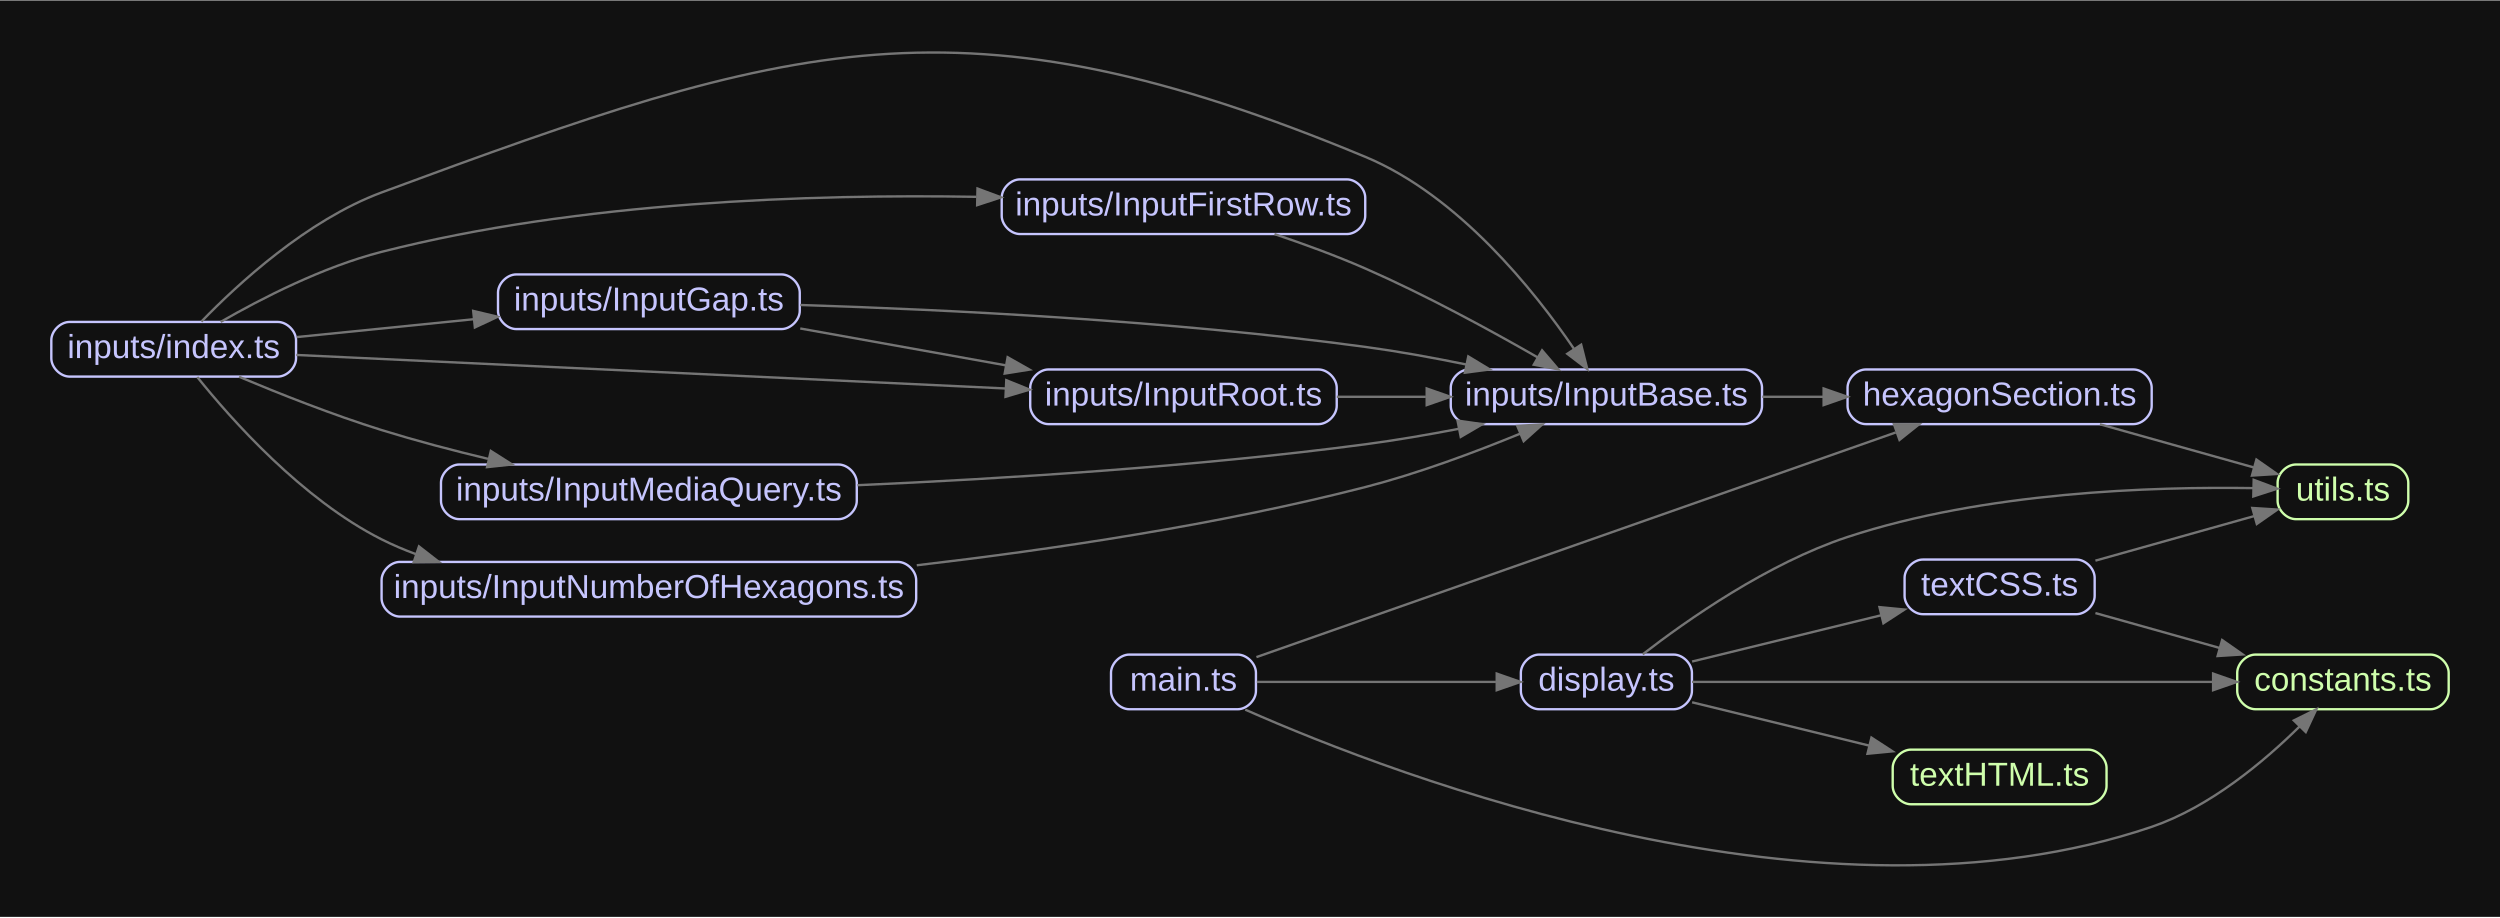
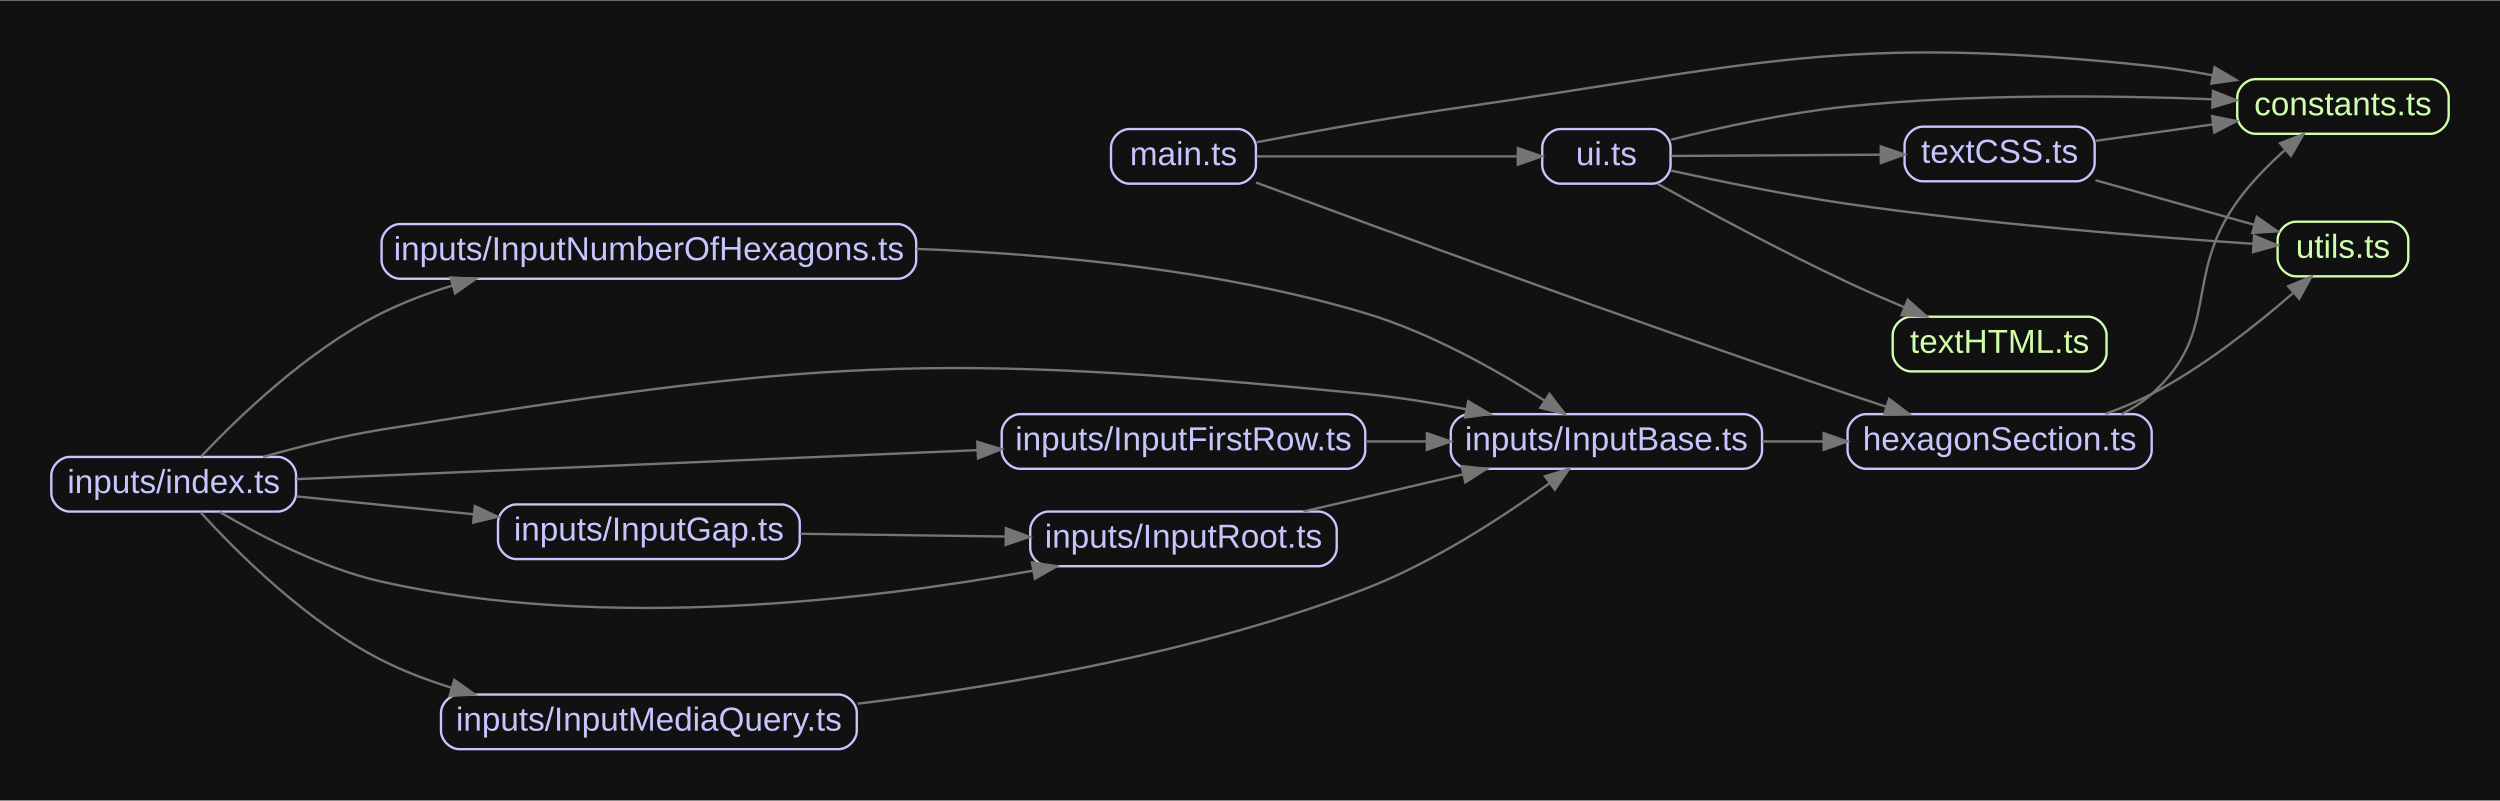
- <svg xmlns="http://www.w3.org/2000/svg" width="1052pt" height="386pt" viewBox="0.00 0.00 1052.20 385.71">
-   <g id="graph0" class="graph" transform="scale(1 1) rotate(0) translate(21.6 364.11)">
-     <polygon fill="#111111" stroke="transparent" points="-21.6,21.6 -21.6,-364.11 1030.6,-364.11 1030.6,21.6 -21.6,21.6" />
+ <svg xmlns="http://www.w3.org/2000/svg" width="1052pt" height="337pt" viewBox="0.00 0.00 1052.20 336.75">
+   <g id="graph0" class="graph" transform="scale(1 1) rotate(0) translate(21.6 315.15)">
+     <polygon fill="#111111" stroke="transparent" points="-21.6,21.6 -21.6,-315.15 1030.6,-315.15 1030.6,21.6 -21.6,21.6" />
    <g id="node1" class="node">
-       <path fill="none" stroke="#cfffac" d="M1001.33,-88.79C1001.33,-88.79 927.67,-88.79 927.67,-88.79 923.83,-88.79 920,-84.96 920,-81.13 920,-81.13 920,-73.46 920,-73.46 920,-69.63 923.83,-65.79 927.67,-65.79 927.67,-65.79 1001.33,-65.79 1001.33,-65.79 1005.17,-65.79 1009,-69.63 1009,-73.46 1009,-73.46 1009,-81.13 1009,-81.13 1009,-84.96 1005.17,-88.79 1001.33,-88.79" />
-       <text text-anchor="middle" x="964.5" y="-73.59" font-family="Arial" font-size="14.00" fill="#cfffac">constants.ts</text>
+       <path fill="none" stroke="#cfffac" d="M1001.33,-282C1001.33,-282 927.67,-282 927.67,-282 923.83,-282 920,-278.17 920,-274.33 920,-274.33 920,-266.67 920,-266.67 920,-262.83 923.83,-259 927.67,-259 927.67,-259 1001.33,-259 1001.33,-259 1005.17,-259 1009,-262.83 1009,-266.67 1009,-266.67 1009,-274.33 1009,-274.33 1009,-278.17 1005.17,-282 1001.33,-282" />
+       <text text-anchor="middle" x="964.5" y="-266.8" font-family="Arial" font-size="14.00" fill="#cfffac">constants.ts</text>
    </g>
    <g id="node2" class="node">
-       <path fill="none" stroke="#c6c5fe" d="M682.83,-88.79C682.83,-88.79 626.17,-88.79 626.17,-88.79 622.33,-88.79 618.5,-84.96 618.5,-81.13 618.5,-81.13 618.5,-73.46 618.5,-73.46 618.5,-69.63 622.33,-65.79 626.17,-65.79 626.17,-65.79 682.83,-65.79 682.83,-65.79 686.67,-65.79 690.5,-69.63 690.5,-73.46 690.5,-73.46 690.5,-81.13 690.5,-81.13 690.5,-84.96 686.67,-88.79 682.83,-88.79" />
-       <text text-anchor="middle" x="654.5" y="-73.59" font-family="Arial" font-size="14.00" fill="#c6c5fe">display.ts</text>
+       <path fill="none" stroke="#c6c5fe" d="M876.33,-141C876.33,-141 763.67,-141 763.67,-141 759.83,-141 756,-137.17 756,-133.33 756,-133.33 756,-125.67 756,-125.67 756,-121.83 759.83,-118 763.67,-118 763.67,-118 876.33,-118 876.33,-118 880.17,-118 884,-121.83 884,-125.67 884,-125.67 884,-133.33 884,-133.33 884,-137.17 880.17,-141 876.33,-141" />
+       <text text-anchor="middle" x="820" y="-125.8" font-family="Arial" font-size="14.00" fill="#c6c5fe">hexagonSection.ts</text>
    </g>
    <g id="edge1" class="edge">
-       <path fill="none" stroke="#757575" d="M690.53,-77.29C744.08,-77.29 846.68,-77.29 909.7,-77.29" />
-       <polygon fill="#757575" stroke="#757575" points="909.85,-80.79 919.85,-77.29 909.85,-73.79 909.85,-80.79" />
+       <path fill="none" stroke="#757575" d="M871.32,-141C875.91,-143.33 880.24,-146.13 884,-149.5 913.36,-175.77 897.02,-198.5 920,-230.5 925.59,-238.29 932.9,-245.72 939.92,-252.02" />
+       <polygon fill="#757575" stroke="#757575" points="938.04,-255.01 947.91,-258.84 942.58,-249.69 938.04,-255.01" />
    </g>
    <g id="node3" class="node">
-       <path fill="none" stroke="#c6c5fe" d="M852.33,-128.79C852.33,-128.79 787.67,-128.79 787.67,-128.79 783.83,-128.79 780,-124.96 780,-121.13 780,-121.13 780,-113.46 780,-113.46 780,-109.63 783.83,-105.79 787.67,-105.79 787.67,-105.79 852.33,-105.79 852.33,-105.79 856.17,-105.79 860,-109.63 860,-113.46 860,-113.46 860,-121.13 860,-121.13 860,-124.96 856.17,-128.79 852.33,-128.79" />
-       <text text-anchor="middle" x="820" y="-113.59" font-family="Arial" font-size="14.00" fill="#c6c5fe">textCSS.ts</text>
+       <path fill="none" stroke="#cfffac" d="M984.33,-222C984.33,-222 944.67,-222 944.67,-222 940.83,-222 937,-218.17 937,-214.33 937,-214.33 937,-206.67 937,-206.67 937,-202.83 940.83,-199 944.67,-199 944.67,-199 984.33,-199 984.33,-199 988.17,-199 992,-202.83 992,-206.67 992,-206.67 992,-214.33 992,-214.33 992,-218.17 988.17,-222 984.33,-222" />
+       <text text-anchor="middle" x="964.5" y="-206.8" font-family="Arial" font-size="14.00" fill="#cfffac">utils.ts</text>
    </g>
    <g id="edge2" class="edge">
-       <path fill="none" stroke="#757575" d="M690.57,-85.87C713.77,-91.55 744.5,-99.07 770.09,-105.33" />
-       <polygon fill="#757575" stroke="#757575" points="769.43,-108.77 779.97,-107.75 771.09,-101.97 769.43,-108.77" />
+       <path fill="none" stroke="#757575" d="M864.51,-141.12C871.19,-143.52 877.9,-146.31 884,-149.5 905.99,-160.98 928.15,-178.59 943.47,-191.95" />
+       <polygon fill="#757575" stroke="#757575" points="941.43,-194.83 951.23,-198.87 946.09,-189.6 941.43,-194.83" />
    </g>
    <g id="node4" class="node">
-       <path fill="none" stroke="#cfffac" d="M857.33,-48.79C857.33,-48.79 782.67,-48.79 782.67,-48.79 778.83,-48.79 775,-44.96 775,-41.13 775,-41.13 775,-33.46 775,-33.46 775,-29.63 778.83,-25.79 782.67,-25.79 782.67,-25.79 857.33,-25.79 857.33,-25.79 861.17,-25.79 865,-29.63 865,-33.46 865,-33.46 865,-41.13 865,-41.13 865,-44.96 861.17,-48.79 857.33,-48.79" />
-       <text text-anchor="middle" x="820" y="-33.59" font-family="Arial" font-size="14.00" fill="#cfffac">textHTML.ts</text>
+       <path fill="none" stroke="#c6c5fe" d="M712.33,-141C712.33,-141 596.67,-141 596.67,-141 592.83,-141 589,-137.17 589,-133.33 589,-133.33 589,-125.67 589,-125.67 589,-121.83 592.83,-118 596.67,-118 596.67,-118 712.33,-118 712.33,-118 716.17,-118 720,-121.83 720,-125.67 720,-125.67 720,-133.33 720,-133.33 720,-137.17 716.17,-141 712.33,-141" />
+       <text text-anchor="middle" x="654.5" y="-125.8" font-family="Arial" font-size="14.00" fill="#c6c5fe">inputs/InputBase.ts</text>
    </g>
    <g id="edge3" class="edge">
-       <path fill="none" stroke="#757575" d="M690.57,-68.71C712.26,-63.41 740.55,-56.49 765.05,-50.49" />
-       <polygon fill="#757575" stroke="#757575" points="766.05,-53.85 774.93,-48.07 764.39,-47.05 766.05,-53.85" />
+       <path fill="none" stroke="#757575" d="M720.12,-129.5C728.59,-129.5 737.31,-129.5 745.91,-129.5" />
+       <polygon fill="#757575" stroke="#757575" points="745.92,-133 755.92,-129.5 745.92,-126 745.92,-133" />
    </g>
    <g id="node5" class="node">
-       <path fill="none" stroke="#cfffac" d="M984.33,-168.79C984.33,-168.79 944.67,-168.79 944.67,-168.79 940.83,-168.79 937,-164.96 937,-161.13 937,-161.13 937,-153.46 937,-153.46 937,-149.63 940.83,-145.79 944.67,-145.79 944.67,-145.79 984.33,-145.79 984.33,-145.79 988.17,-145.79 992,-149.63 992,-153.46 992,-153.46 992,-161.13 992,-161.13 992,-164.96 988.17,-168.79 984.33,-168.79" />
-       <text text-anchor="middle" x="964.5" y="-153.59" font-family="Arial" font-size="14.00" fill="#cfffac">utils.ts</text>
+       <path fill="none" stroke="#c6c5fe" d="M545.33,-141C545.33,-141 407.67,-141 407.67,-141 403.83,-141 400,-137.17 400,-133.33 400,-133.33 400,-125.67 400,-125.67 400,-121.83 403.83,-118 407.67,-118 407.67,-118 545.33,-118 545.33,-118 549.17,-118 553,-121.83 553,-125.67 553,-125.67 553,-133.33 553,-133.33 553,-137.17 549.17,-141 545.33,-141" />
+       <text text-anchor="middle" x="476.5" y="-125.8" font-family="Arial" font-size="14.00" fill="#c6c5fe">inputs/InputFirstRow.ts</text>
    </g>
    <g id="edge4" class="edge">
-       <path fill="none" stroke="#757575" d="M669.77,-88.89C688.36,-103.27 722.47,-127.24 756,-138.29 813.49,-157.24 884.47,-159.54 926.75,-158.85" />
-       <polygon fill="#757575" stroke="#757575" points="926.93,-162.35 936.85,-158.62 926.77,-155.35 926.93,-162.35" />
+       <path fill="none" stroke="#757575" d="M553.16,-129.5C561.64,-129.5 570.27,-129.5 578.74,-129.5" />
+       <polygon fill="#757575" stroke="#757575" points="578.96,-133 588.96,-129.5 578.96,-126 578.96,-133" />
+     </g>
+     <g id="node6" class="node">
+       <path fill="none" stroke="#c6c5fe" d="M307.33,-103C307.33,-103 195.67,-103 195.67,-103 191.83,-103 188,-99.17 188,-95.33 188,-95.33 188,-87.67 188,-87.67 188,-83.83 191.83,-80 195.67,-80 195.67,-80 307.33,-80 307.33,-80 311.17,-80 315,-83.83 315,-87.67 315,-87.67 315,-95.33 315,-95.33 315,-99.17 311.17,-103 307.33,-103" />
+       <text text-anchor="middle" x="251.5" y="-87.8" font-family="Arial" font-size="14.00" fill="#c6c5fe">inputs/InputGap.ts</text>
+     </g>
+     <g id="node7" class="node">
+       <path fill="none" stroke="#c6c5fe" d="M533.33,-100C533.33,-100 419.67,-100 419.67,-100 415.83,-100 412,-96.17 412,-92.33 412,-92.33 412,-84.67 412,-84.67 412,-80.83 415.83,-77 419.67,-77 419.67,-77 533.33,-77 533.33,-77 537.17,-77 541,-80.83 541,-84.67 541,-84.67 541,-92.33 541,-92.33 541,-96.17 537.17,-100 533.33,-100" />
+       <text text-anchor="middle" x="476.5" y="-84.8" font-family="Arial" font-size="14.00" fill="#c6c5fe">inputs/InputRoot.ts</text>
+     </g>
+     <g id="edge5" class="edge">
+       <path fill="none" stroke="#757575" d="M315.21,-90.66C342.06,-90.3 373.61,-89.87 401.58,-89.49" />
+       <polygon fill="#757575" stroke="#757575" points="401.76,-92.99 411.71,-89.36 401.67,-85.99 401.76,-92.99" />
+     </g>
+     <g id="edge8" class="edge">
+       <path fill="none" stroke="#757575" d="M526.99,-100.03C547.89,-104.9 572.39,-110.61 594.24,-115.7" />
+       <polygon fill="#757575" stroke="#757575" points="593.54,-119.13 604.07,-117.99 595.13,-112.31 593.54,-119.13" />
+     </g>
+     <g id="node8" class="node">
+       <path fill="none" stroke="#c6c5fe" d="M331.33,-23C331.33,-23 171.67,-23 171.67,-23 167.83,-23 164,-19.17 164,-15.33 164,-15.33 164,-7.67 164,-7.67 164,-3.83 167.83,0 171.67,0 171.67,0 331.33,0 331.33,0 335.17,0 339,-3.83 339,-7.67 339,-7.67 339,-15.33 339,-15.33 339,-19.17 335.17,-23 331.33,-23" />
+       <text text-anchor="middle" x="251.5" y="-7.8" font-family="Arial" font-size="14.00" fill="#c6c5fe">inputs/InputMediaQuery.ts</text>
+     </g>
+     <g id="edge6" class="edge">
+       <path fill="none" stroke="#757575" d="M339.32,-19.13C400.62,-26.55 483.82,-40.79 553,-67.5 581.53,-78.51 610.93,-97.74 630.5,-111.87" />
+       <polygon fill="#757575" stroke="#757575" points="628.64,-114.85 638.76,-117.96 632.79,-109.21 628.64,-114.85" />
+     </g>
+     <g id="node9" class="node">
+       <path fill="none" stroke="#c6c5fe" d="M356.33,-221C356.33,-221 146.67,-221 146.67,-221 142.83,-221 139,-217.17 139,-213.33 139,-213.33 139,-205.67 139,-205.67 139,-201.83 142.83,-198 146.67,-198 146.67,-198 356.33,-198 356.33,-198 360.17,-198 364,-201.83 364,-205.67 364,-205.67 364,-213.33 364,-213.33 364,-217.17 360.17,-221 356.33,-221" />
+       <text text-anchor="middle" x="251.5" y="-205.8" font-family="Arial" font-size="14.00" fill="#c6c5fe">inputs/InputNumberOfHexagons.ts</text>
+     </g>
+     <g id="edge7" class="edge">
+       <path fill="none" stroke="#757575" d="M364.05,-210.55C421.53,-208.43 492.15,-201.64 553,-183.5 580.37,-175.34 608.78,-159.25 628.39,-146.74" />
+       <polygon fill="#757575" stroke="#757575" points="630.54,-149.52 637,-141.12 626.71,-143.65 630.54,-149.52" />
+     </g>
+     <g id="node10" class="node">
+       <path fill="none" stroke="#c6c5fe" d="M95.33,-123C95.33,-123 7.67,-123 7.67,-123 3.83,-123 0,-119.17 0,-115.33 0,-115.33 0,-107.67 0,-107.67 0,-103.83 3.83,-100 7.67,-100 7.67,-100 95.33,-100 95.33,-100 99.17,-100 103,-103.83 103,-107.67 103,-107.67 103,-115.33 103,-115.33 103,-119.17 99.17,-123 95.33,-123" />
+       <text text-anchor="middle" x="51.5" y="-107.8" font-family="Arial" font-size="14.00" fill="#c6c5fe">inputs/index.ts</text>
+     </g>
+     <g id="edge9" class="edge">
+       <path fill="none" stroke="#757575" d="M89.19,-123.01C104.44,-127.34 122.43,-131.85 139,-134.5 320.81,-163.59 369.77,-167.56 553,-149.5 566.89,-148.13 581.71,-145.72 595.58,-143.04" />
+       <polygon fill="#757575" stroke="#757575" points="596.37,-146.45 605.48,-141.05 594.99,-139.59 596.37,-146.45" />
+     </g>
+     <g id="edge10" class="edge">
+       <path fill="none" stroke="#757575" d="M103.1,-113.65C173.98,-116.67 303.77,-122.19 389.85,-125.86" />
+       <polygon fill="#757575" stroke="#757575" points="389.72,-129.35 399.86,-126.28 390.02,-122.36 389.72,-129.35" />
+     </g>
+     <g id="edge11" class="edge">
+       <path fill="none" stroke="#757575" d="M103.23,-106.38C125.89,-104.09 153.02,-101.35 177.78,-98.85" />
+       <polygon fill="#757575" stroke="#757575" points="178.26,-102.31 187.86,-97.83 177.56,-95.35 178.26,-102.31" />
+     </g>
+     <g id="edge14" class="edge">
+       <path fill="none" stroke="#757575" d="M70.86,-99.84C87.8,-89.81 114.03,-76.12 139,-70.5 232.79,-49.4 344.81,-62.8 413.02,-75.11" />
+       <polygon fill="#757575" stroke="#757575" points="412.7,-78.61 423.17,-76.99 413.97,-71.72 412.7,-78.61" />
+     </g>
+     <g id="edge12" class="edge">
+       <path fill="none" stroke="#757575" d="M62.7,-99.78C77.72,-83.29 107.43,-53.47 139,-37.5 148.21,-32.84 158.26,-29 168.45,-25.84" />
+       <polygon fill="#757575" stroke="#757575" points="169.59,-29.16 178.23,-23.02 167.65,-22.43 169.59,-29.16" />
+     </g>
+     <g id="edge13" class="edge">
+       <path fill="none" stroke="#757575" d="M63.02,-123.16C78.21,-139.25 107.86,-168.01 139,-183.5 148.31,-188.13 158.46,-191.95 168.73,-195.11" />
+       <polygon fill="#757575" stroke="#757575" points="168.01,-198.54 178.59,-197.93 169.94,-191.81 168.01,-198.54" />
+     </g>
+     <g id="node11" class="node">
+       <path fill="none" stroke="#c6c5fe" d="M499.33,-261C499.33,-261 453.67,-261 453.67,-261 449.83,-261 446,-257.17 446,-253.33 446,-253.33 446,-245.67 446,-245.67 446,-241.83 449.83,-238 453.67,-238 453.67,-238 499.33,-238 499.33,-238 503.17,-238 507,-241.83 507,-245.67 507,-245.67 507,-253.33 507,-253.33 507,-257.17 503.17,-261 499.33,-261" />
+       <text text-anchor="middle" x="476.5" y="-245.8" font-family="Arial" font-size="14.00" fill="#c6c5fe">main.ts</text>
+     </g>
+     <g id="edge15" class="edge">
+       <path fill="none" stroke="#757575" d="M507.22,-255.42C529.63,-259.74 561.16,-265.51 589,-269.5 719.02,-288.15 753.37,-301.31 884,-287.5 892.37,-286.61 901.16,-285.22 909.72,-283.6" />
+       <polygon fill="#757575" stroke="#757575" points="910.5,-287.01 919.61,-281.61 909.12,-280.15 910.5,-287.01" />
+     </g>
+     <g id="edge16" class="edge">
+       <path fill="none" stroke="#757575" d="M507.05,-238.48C557.77,-219.66 664.75,-180.35 756,-149.5 761.23,-147.73 766.72,-145.92 772.19,-144.15" />
+       <polygon fill="#757575" stroke="#757575" points="773.5,-147.4 781.95,-141.01 771.36,-140.74 773.5,-147.4" />
+     </g>
+     <g id="node12" class="node">
+       <path fill="none" stroke="#c6c5fe" d="M673.83,-261C673.83,-261 635.17,-261 635.17,-261 631.33,-261 627.5,-257.17 627.5,-253.33 627.5,-253.33 627.5,-245.67 627.5,-245.67 627.5,-241.83 631.33,-238 635.17,-238 635.17,-238 673.83,-238 673.83,-238 677.67,-238 681.5,-241.83 681.5,-245.67 681.5,-245.67 681.5,-253.33 681.5,-253.33 681.5,-257.17 677.67,-261 673.83,-261" />
+       <text text-anchor="middle" x="654.5" y="-245.8" font-family="Arial" font-size="14.00" fill="#c6c5fe">ui.ts</text>
+     </g>
+     <g id="edge17" class="edge">
+       <path fill="none" stroke="#757575" d="M507.36,-249.5C537.58,-249.5 584.36,-249.5 616.82,-249.5" />
+       <polygon fill="#757575" stroke="#757575" points="617.24,-253 627.24,-249.5 617.24,-246 617.24,-253" />
+     </g>
+     <g id="edge20" class="edge">
+       <path fill="none" stroke="#757575" d="M681.72,-256.53C701.86,-261.55 730.47,-267.86 756,-270.5 807.97,-275.87 867.66,-275.16 909.64,-273.53" />
+       <polygon fill="#757575" stroke="#757575" points="909.8,-277.02 919.65,-273.11 909.51,-270.03 909.8,-277.02" />
+     </g>
+     <g id="edge23" class="edge">
+       <path fill="none" stroke="#757575" d="M681.82,-243.47C702.02,-239.04 730.65,-233.17 756,-229.5 815.45,-220.89 885.07,-215.45 926.66,-212.7" />
+       <polygon fill="#757575" stroke="#757575" points="927.11,-216.18 936.86,-212.04 926.66,-209.19 927.11,-216.18" />
+     </g>
+     <g id="node13" class="node">
+       <path fill="none" stroke="#c6c5fe" d="M852.33,-262C852.33,-262 787.67,-262 787.67,-262 783.83,-262 780,-258.17 780,-254.33 780,-254.33 780,-246.67 780,-246.67 780,-242.83 783.83,-239 787.67,-239 787.67,-239 852.33,-239 852.33,-239 856.17,-239 860,-242.83 860,-246.67 860,-246.67 860,-254.33 860,-254.33 860,-258.17 856.17,-262 852.33,-262" />
+       <text text-anchor="middle" x="820" y="-246.8" font-family="Arial" font-size="14.00" fill="#c6c5fe">textCSS.ts</text>
+     </g>
+     <g id="edge21" class="edge">
+       <path fill="none" stroke="#757575" d="M681.77,-249.66C705.41,-249.81 740.76,-250.02 769.66,-250.2" />
+       <polygon fill="#757575" stroke="#757575" points="769.96,-253.7 779.98,-250.26 770.01,-246.7 769.96,-253.7" />
+     </g>
+     <g id="node14" class="node">
+       <path fill="none" stroke="#cfffac" d="M857.33,-182C857.33,-182 782.67,-182 782.67,-182 778.83,-182 775,-178.17 775,-174.33 775,-174.33 775,-166.67 775,-166.67 775,-162.83 778.83,-159 782.67,-159 782.67,-159 857.33,-159 857.33,-159 861.17,-159 865,-162.83 865,-166.67 865,-166.67 865,-174.33 865,-174.33 865,-178.17 861.17,-182 857.33,-182" />
+       <text text-anchor="middle" x="820" y="-166.8" font-family="Arial" font-size="14.00" fill="#cfffac">textHTML.ts</text>
    </g>
    <g id="edge22" class="edge">
-       <path fill="none" stroke="#757575" d="M860.32,-106.26C876.43,-101.73 895.29,-96.44 912.45,-91.62" />
-       <polygon fill="#757575" stroke="#757575" points="913.64,-94.92 922.32,-88.85 911.75,-88.18 913.64,-94.92" />
-     </g>
-     <g id="edge23" class="edge">
-       <path fill="none" stroke="#757575" d="M860.32,-128.33C881.18,-134.18 906.64,-141.33 927.05,-147.06" />
-       <polygon fill="#757575" stroke="#757575" points="926.35,-150.5 936.92,-149.83 928.24,-143.76 926.35,-150.5" />
-     </g>
-     <g id="node6" class="node">
-       <path fill="none" stroke="#c6c5fe" d="M876.33,-208.79C876.33,-208.79 763.67,-208.79 763.67,-208.79 759.83,-208.79 756,-204.96 756,-201.13 756,-201.13 756,-193.46 756,-193.46 756,-189.63 759.83,-185.79 763.67,-185.79 763.67,-185.79 876.33,-185.79 876.33,-185.79 880.17,-185.79 884,-189.63 884,-193.46 884,-193.46 884,-201.13 884,-201.13 884,-204.96 880.17,-208.79 876.33,-208.79" />
-       <text text-anchor="middle" x="820" y="-193.59" font-family="Arial" font-size="14.00" fill="#c6c5fe">hexagonSection.ts</text>
-     </g>
-     <g id="edge5" class="edge">
-       <path fill="none" stroke="#757575" d="M862.22,-185.72C882.66,-179.99 907.13,-173.12 926.9,-167.57" />
-       <polygon fill="#757575" stroke="#757575" points="928.08,-170.87 936.76,-164.8 926.19,-164.13 928.08,-170.87" />
-     </g>
-     <g id="node7" class="node">
-       <path fill="none" stroke="#c6c5fe" d="M712.33,-208.79C712.33,-208.79 596.67,-208.79 596.67,-208.79 592.83,-208.79 589,-204.96 589,-201.13 589,-201.13 589,-193.46 589,-193.46 589,-189.63 592.83,-185.79 596.67,-185.79 596.67,-185.79 712.33,-185.79 712.33,-185.79 716.17,-185.79 720,-189.63 720,-193.46 720,-193.46 720,-201.13 720,-201.13 720,-204.96 716.17,-208.79 712.33,-208.79" />
-       <text text-anchor="middle" x="654.5" y="-193.59" font-family="Arial" font-size="14.00" fill="#c6c5fe">inputs/InputBase.ts</text>
-     </g>
-     <g id="edge6" class="edge">
-       <path fill="none" stroke="#757575" d="M720.12,-197.29C728.59,-197.29 737.31,-197.29 745.91,-197.29" />
-       <polygon fill="#757575" stroke="#757575" points="745.92,-200.79 755.92,-197.29 745.92,-193.79 745.92,-200.79" />
-     </g>
-     <g id="node8" class="node">
-       <path fill="none" stroke="#c6c5fe" d="M545.33,-288.79C545.33,-288.79 407.67,-288.79 407.67,-288.79 403.83,-288.79 400,-284.96 400,-281.13 400,-281.13 400,-273.46 400,-273.46 400,-269.63 403.83,-265.79 407.67,-265.79 407.67,-265.79 545.33,-265.79 545.33,-265.79 549.17,-265.79 553,-269.63 553,-273.46 553,-273.46 553,-281.13 553,-281.13 553,-284.96 549.17,-288.79 545.33,-288.79" />
-       <text text-anchor="middle" x="476.5" y="-273.59" font-family="Arial" font-size="14.00" fill="#c6c5fe">inputs/InputFirstRow.ts</text>
-     </g>
-     <g id="edge7" class="edge">
-       <path fill="none" stroke="#757575" d="M514.82,-265.77C527.14,-261.62 540.81,-256.63 553,-251.29 578.22,-240.26 605.68,-225.29 625.51,-213.91" />
-       <polygon fill="#757575" stroke="#757575" points="627.43,-216.85 634.32,-208.8 623.92,-210.79 627.43,-216.85" />
-     </g>
-     <g id="node9" class="node">
-       <path fill="none" stroke="#c6c5fe" d="M307.33,-248.79C307.33,-248.79 195.67,-248.79 195.67,-248.79 191.83,-248.79 188,-244.96 188,-241.13 188,-241.13 188,-233.46 188,-233.46 188,-229.63 191.83,-225.79 195.67,-225.79 195.67,-225.79 307.33,-225.79 307.33,-225.79 311.17,-225.79 315,-229.63 315,-233.46 315,-233.46 315,-241.13 315,-241.13 315,-244.96 311.17,-248.79 307.33,-248.79" />
-       <text text-anchor="middle" x="251.5" y="-233.59" font-family="Arial" font-size="14.00" fill="#c6c5fe">inputs/InputGap.ts</text>
-     </g>
-     <g id="edge8" class="edge">
-       <path fill="none" stroke="#757575" d="M315.2,-235.93C376.17,-234 471.28,-229.36 553,-218.29 566.86,-216.42 581.66,-213.72 595.53,-210.88" />
-       <polygon fill="#757575" stroke="#757575" points="596.37,-214.28 605.43,-208.79 594.93,-207.43 596.37,-214.28" />
-     </g>
-     <g id="node10" class="node">
-       <path fill="none" stroke="#c6c5fe" d="M533.33,-208.79C533.33,-208.79 419.67,-208.79 419.67,-208.79 415.83,-208.79 412,-204.96 412,-201.13 412,-201.13 412,-193.46 412,-193.46 412,-189.63 415.83,-185.79 419.67,-185.79 419.67,-185.79 533.33,-185.79 533.33,-185.79 537.17,-185.79 541,-189.63 541,-193.46 541,-193.46 541,-201.13 541,-201.13 541,-204.96 537.17,-208.79 533.33,-208.79" />
-       <text text-anchor="middle" x="476.5" y="-193.59" font-family="Arial" font-size="14.00" fill="#c6c5fe">inputs/InputRoot.ts</text>
-     </g>
-     <g id="edge9" class="edge">
-       <path fill="none" stroke="#757575" d="M315.21,-226.04C342.06,-221.23 373.61,-215.57 401.58,-210.55" />
-       <polygon fill="#757575" stroke="#757575" points="402.49,-213.95 411.71,-208.73 401.25,-207.06 402.49,-213.95" />
-     </g>
-     <g id="edge12" class="edge">
-       <path fill="none" stroke="#757575" d="M541.04,-197.29C553.19,-197.29 566.02,-197.29 578.5,-197.29" />
-       <polygon fill="#757575" stroke="#757575" points="578.87,-200.79 588.87,-197.29 578.87,-193.79 578.87,-200.79" />
-     </g>
-     <g id="node11" class="node">
-       <path fill="none" stroke="#c6c5fe" d="M331.33,-168.79C331.33,-168.79 171.67,-168.79 171.67,-168.79 167.83,-168.79 164,-164.96 164,-161.13 164,-161.13 164,-153.46 164,-153.46 164,-149.63 167.83,-145.79 171.67,-145.79 171.67,-145.79 331.33,-145.79 331.33,-145.79 335.17,-145.79 339,-149.63 339,-153.46 339,-153.46 339,-161.13 339,-161.13 339,-164.96 335.17,-168.79 331.33,-168.79" />
-       <text text-anchor="middle" x="251.5" y="-153.59" font-family="Arial" font-size="14.00" fill="#c6c5fe">inputs/InputMediaQuery.ts</text>
-     </g>
-     <g id="edge10" class="edge">
-       <path fill="none" stroke="#757575" d="M339.26,-160.08C399.44,-162.74 481.34,-167.82 553,-177.29 565.73,-178.98 579.28,-181.3 592.16,-183.77" />
-       <polygon fill="#757575" stroke="#757575" points="591.84,-187.28 602.33,-185.77 593.19,-180.41 591.84,-187.28" />
-     </g>
-     <g id="node12" class="node">
-       <path fill="none" stroke="#c6c5fe" d="M356.33,-127.79C356.33,-127.79 146.67,-127.79 146.67,-127.79 142.83,-127.79 139,-123.96 139,-120.13 139,-120.13 139,-112.46 139,-112.46 139,-108.63 142.83,-104.79 146.67,-104.79 146.67,-104.79 356.33,-104.79 356.33,-104.79 360.17,-104.79 364,-108.63 364,-112.46 364,-112.46 364,-120.13 364,-120.13 364,-123.96 360.17,-127.79 356.33,-127.79" />
-       <text text-anchor="middle" x="251.5" y="-112.59" font-family="Arial" font-size="14.00" fill="#c6c5fe">inputs/InputNumberOfHexagons.ts</text>
-     </g>
-     <g id="edge11" class="edge">
-       <path fill="none" stroke="#757575" d="M364.25,-126.38C421.31,-133.02 491.5,-143.47 553,-159.29 575.15,-164.99 599.14,-173.95 618.13,-181.74" />
-       <polygon fill="#757575" stroke="#757575" points="616.98,-185.05 627.56,-185.68 619.68,-178.6 616.98,-185.05" />
-     </g>
-     <g id="node13" class="node">
-       <path fill="none" stroke="#c6c5fe" d="M95.33,-228.79C95.33,-228.79 7.67,-228.79 7.67,-228.79 3.83,-228.79 0,-224.96 0,-221.13 0,-221.13 0,-213.46 0,-213.46 0,-209.63 3.83,-205.79 7.67,-205.79 7.67,-205.79 95.33,-205.79 95.33,-205.79 99.17,-205.79 103,-209.63 103,-213.46 103,-213.46 103,-221.13 103,-221.13 103,-224.96 99.17,-228.79 95.33,-228.79" />
-       <text text-anchor="middle" x="51.5" y="-213.59" font-family="Arial" font-size="14.00" fill="#c6c5fe">inputs/index.ts</text>
-     </g>
-     <g id="edge13" class="edge">
-       <path fill="none" stroke="#757575" d="M63.17,-228.95C78.3,-244.58 107.65,-271.68 139,-283.29 311.67,-347.22 382.98,-368.96 553,-298.29 592.29,-281.96 624.16,-241.97 640.84,-217.49" />
-       <polygon fill="#757575" stroke="#757575" points="643.88,-219.23 646.47,-208.95 638.04,-215.38 643.88,-219.23" />
-     </g>
-     <g id="edge14" class="edge">
-       <path fill="none" stroke="#757575" d="M71.27,-228.81C88.28,-238.6 114.36,-252.01 139,-258.29 222.19,-279.49 320.55,-282.63 389.37,-281.45" />
-       <polygon fill="#757575" stroke="#757575" points="389.81,-284.94 399.73,-281.24 389.66,-277.94 389.81,-284.94" />
-     </g>
-     <g id="edge15" class="edge">
-       <path fill="none" stroke="#757575" d="M103.23,-222.42C125.89,-224.71 153.02,-227.45 177.78,-229.95" />
-       <polygon fill="#757575" stroke="#757575" points="177.56,-233.44 187.86,-230.97 178.26,-226.48 177.56,-233.44" />
+       <path fill="none" stroke="#757575" d="M676,-237.96C696.11,-226.82 727.78,-209.73 756,-196.5 763.62,-192.93 771.86,-189.34 779.8,-186.01" />
+       <polygon fill="#757575" stroke="#757575" points="781.36,-189.15 789.26,-182.1 778.69,-182.68 781.36,-189.15" />
    </g>
    <g id="edge18" class="edge">
-       <path fill="none" stroke="#757575" d="M103.1,-214.9C177.28,-211.39 315.98,-204.84 401.58,-200.79" />
-       <polygon fill="#757575" stroke="#757575" points="401.92,-204.28 411.74,-200.31 401.59,-197.28 401.92,-204.28" />
-     </g>
-     <g id="edge16" class="edge">
-       <path fill="none" stroke="#757575" d="M79.03,-205.71C95.96,-198.6 118.51,-189.67 139,-183.29 153.34,-178.83 168.93,-174.73 183.78,-171.18" />
-       <polygon fill="#757575" stroke="#757575" points="184.98,-174.5 193.92,-168.81 183.39,-167.68 184.98,-174.5" />
-     </g>
-     <g id="edge17" class="edge">
-       <path fill="none" stroke="#757575" d="M61.43,-205.59C75.73,-187.77 105.56,-154.12 139,-137.29 143.61,-134.97 148.45,-132.91 153.41,-131.07" />
-       <polygon fill="#757575" stroke="#757575" points="154.73,-134.32 163.09,-127.81 152.5,-127.68 154.73,-134.32" />
-     </g>
-     <g id="node14" class="node">
-       <path fill="none" stroke="#c6c5fe" d="M499.33,-88.79C499.33,-88.79 453.67,-88.79 453.67,-88.79 449.83,-88.79 446,-84.96 446,-81.13 446,-81.13 446,-73.46 446,-73.46 446,-69.63 449.83,-65.79 453.67,-65.79 453.67,-65.79 499.33,-65.79 499.33,-65.79 503.17,-65.79 507,-69.63 507,-73.46 507,-73.46 507,-81.13 507,-81.13 507,-84.96 503.17,-88.79 499.33,-88.79" />
-       <text text-anchor="middle" x="476.5" y="-73.59" font-family="Arial" font-size="14.00" fill="#c6c5fe">main.ts</text>
+       <path fill="none" stroke="#757575" d="M860.32,-256.02C875.6,-258.16 893.35,-260.65 909.78,-262.96" />
+       <polygon fill="#757575" stroke="#757575" points="909.41,-266.44 919.8,-264.37 910.38,-259.51 909.41,-266.44" />
    </g>
    <g id="edge19" class="edge">
-       <path fill="none" stroke="#757575" d="M502.5,-65.61C567.27,-37 745.13,30.85 884,-16.29 908.55,-24.63 931.46,-43.93 946.32,-58.61" />
-       <polygon fill="#757575" stroke="#757575" points="943.83,-61.07 953.32,-65.78 948.84,-56.18 943.83,-61.07" />
-     </g>
-     <g id="edge20" class="edge">
-       <path fill="none" stroke="#757575" d="M507.36,-77.29C534.94,-77.29 576.31,-77.29 608,-77.29" />
-       <polygon fill="#757575" stroke="#757575" points="608.34,-80.79 618.34,-77.29 608.34,-73.79 608.34,-80.79" />
-     </g>
-     <g id="edge21" class="edge">
-       <path fill="none" stroke="#757575" d="M507.21,-87.73C567.84,-109.04 706.01,-157.59 776.27,-182.28" />
-       <polygon fill="#757575" stroke="#757575" points="775.53,-185.73 786.13,-185.74 777.86,-179.13 775.53,-185.73" />
+       <path fill="none" stroke="#757575" d="M860.32,-239.46C881.18,-233.61 906.64,-226.46 927.05,-220.73" />
+       <polygon fill="#757575" stroke="#757575" points="928.24,-224.03 936.92,-217.96 926.35,-217.29 928.24,-224.03" />
    </g>
  </g>
</svg>
